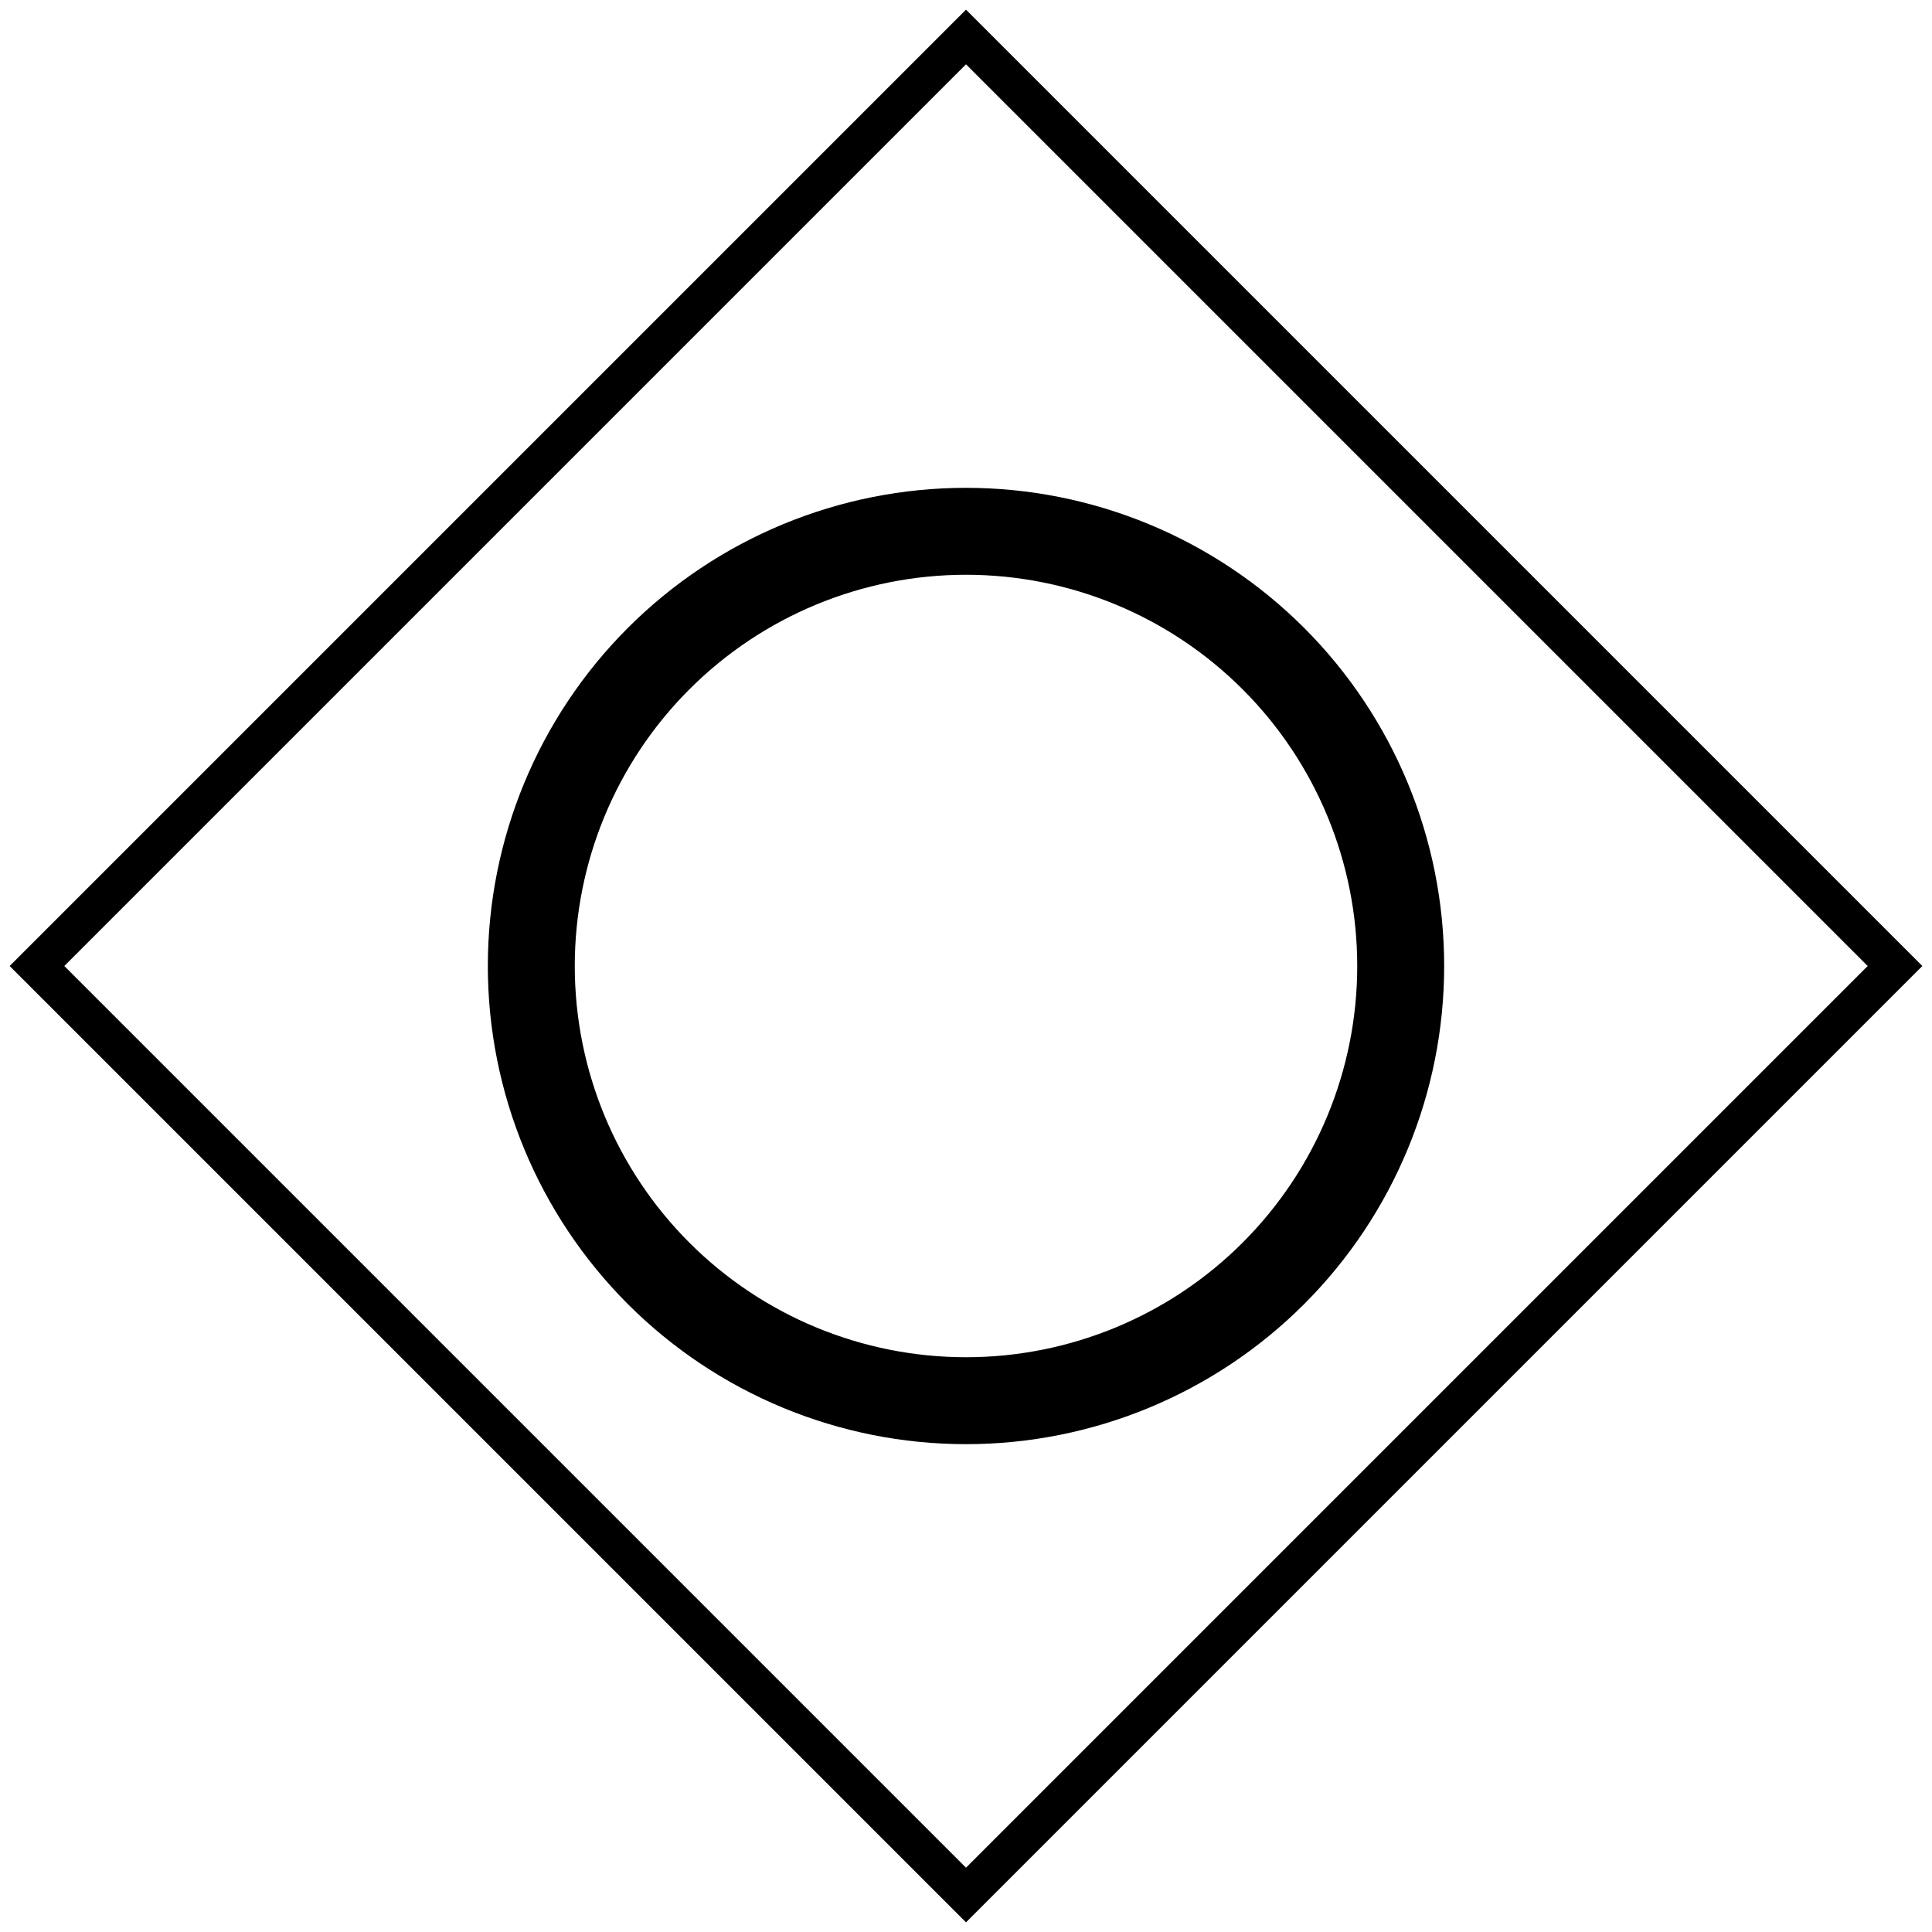
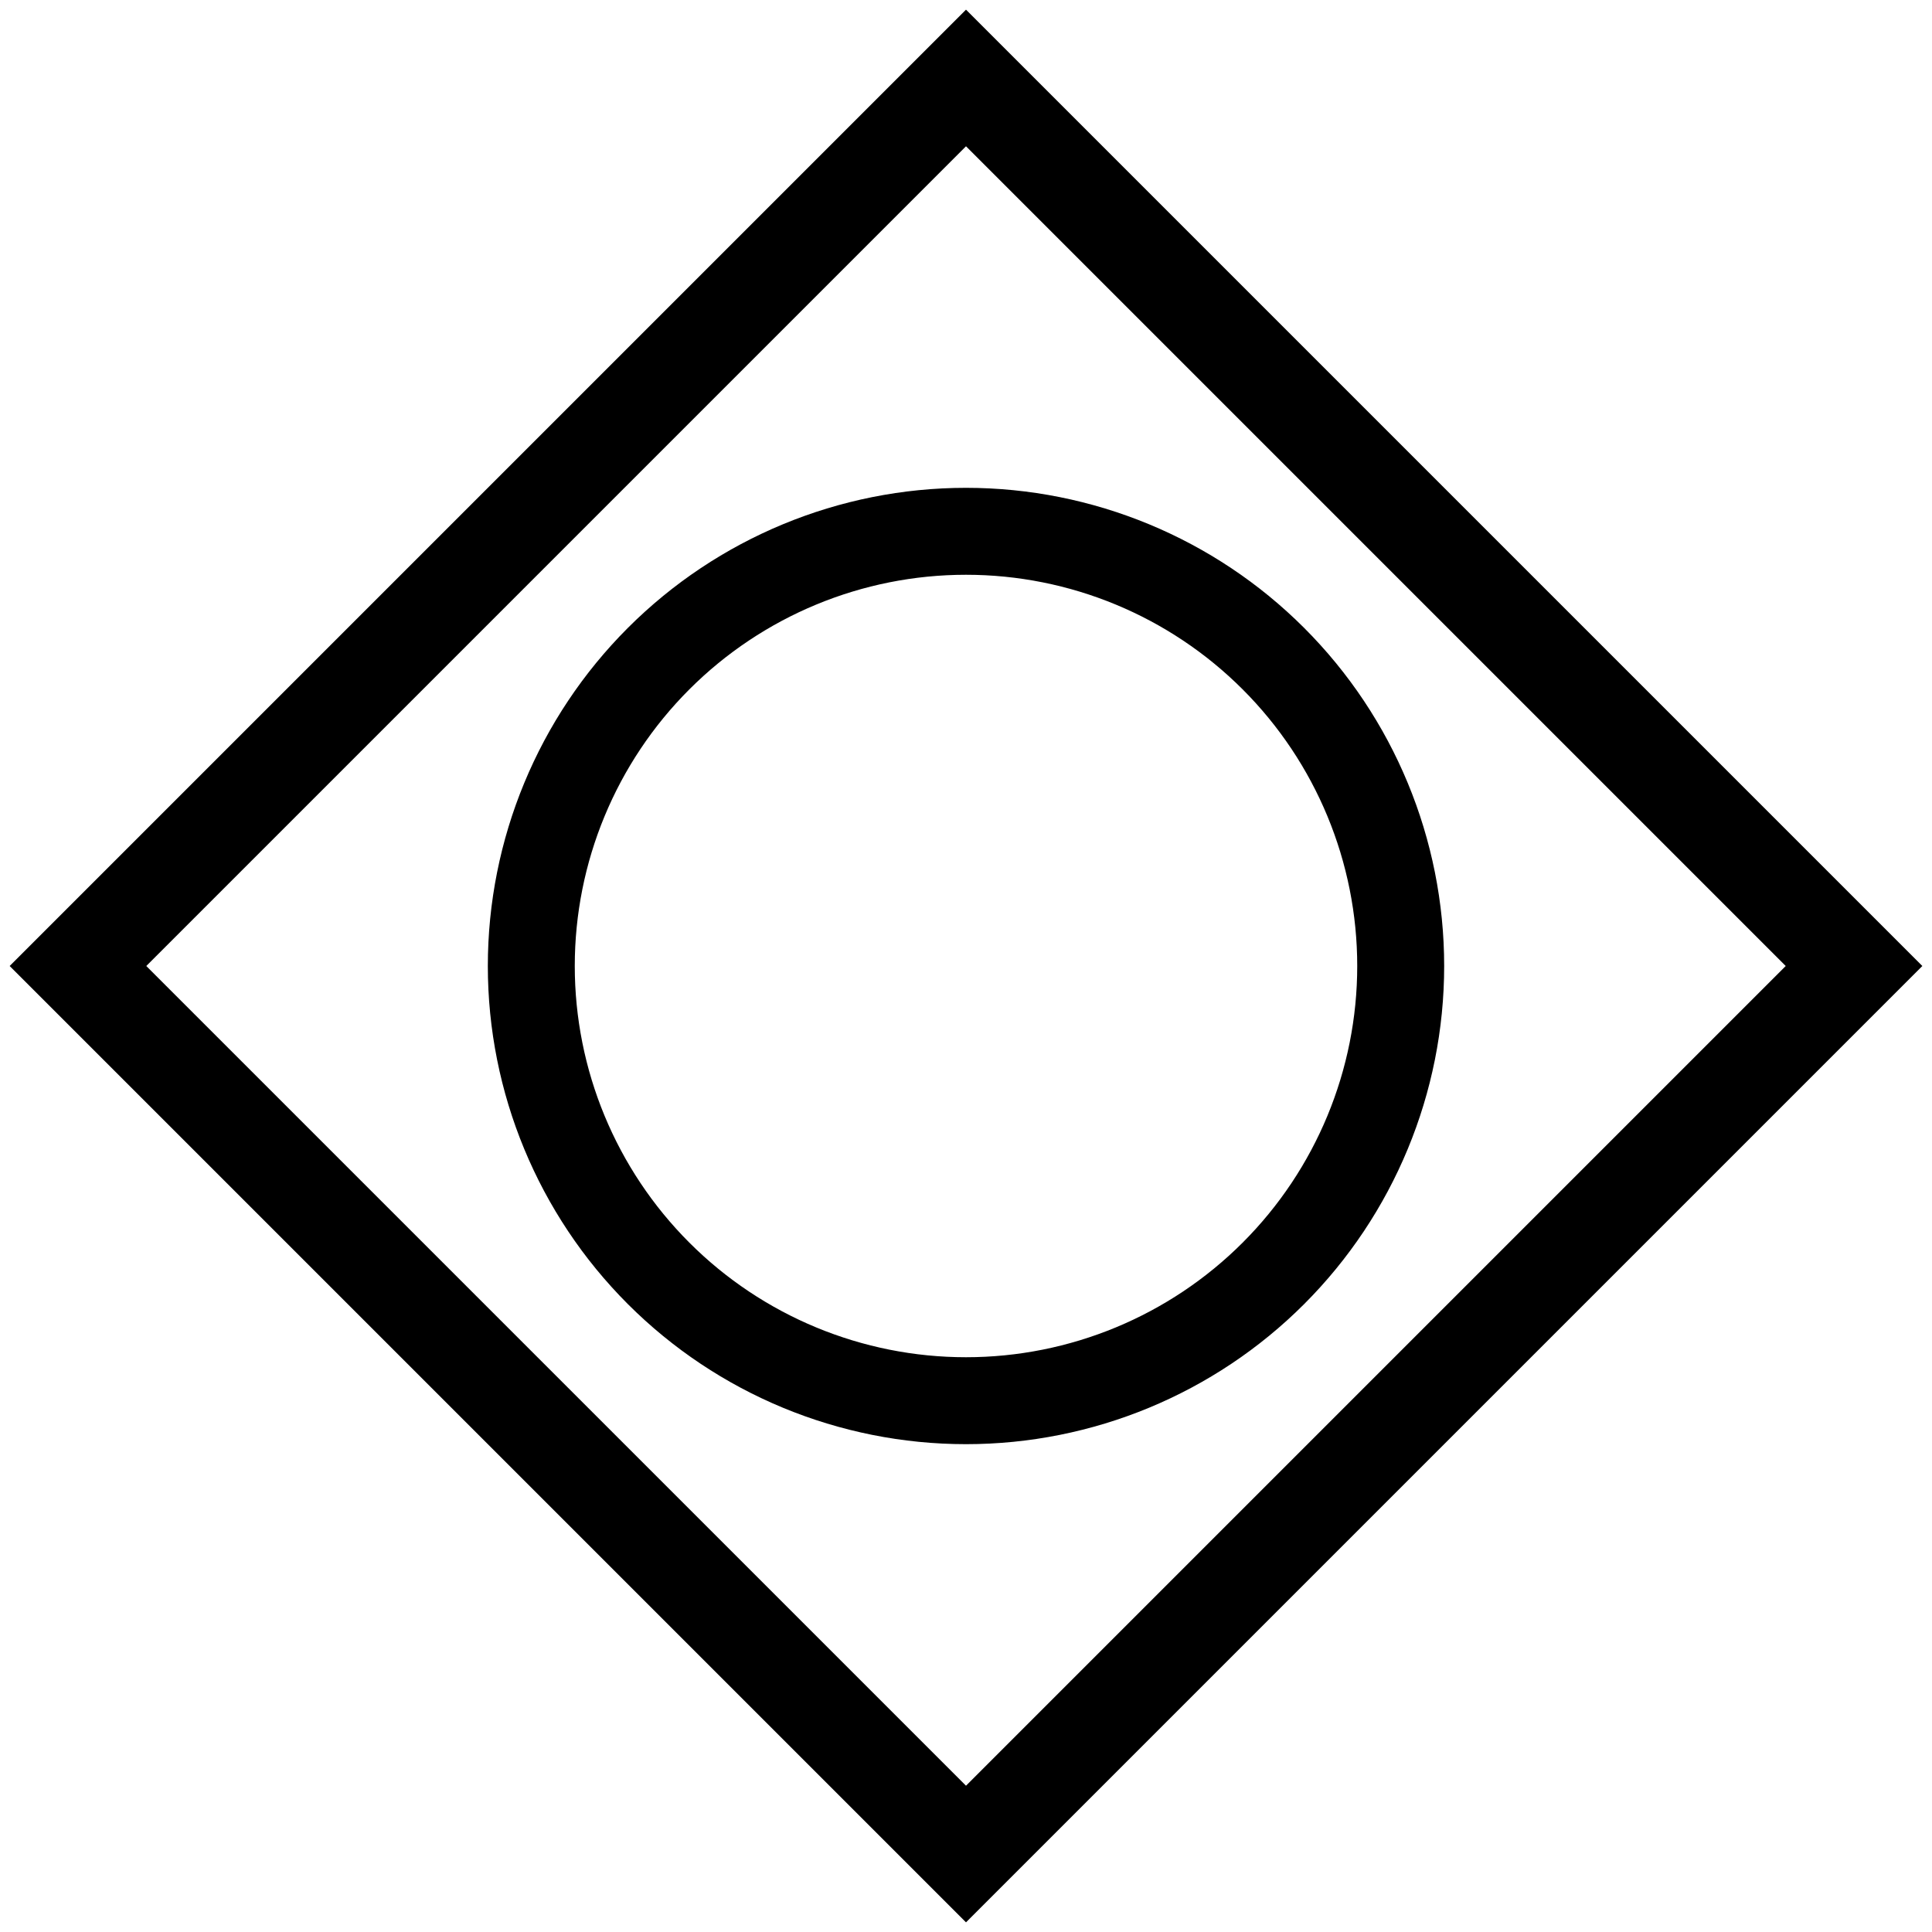
<svg xmlns="http://www.w3.org/2000/svg" width="2000" height="2000" viewBox="0 0 2000 2000" id="svg2" version="1.1">
  <defs id="defs4" />
  <g id="layer1" transform="translate(0,947.6378)">
-     <path style="color:#000000;font-style:normal;font-variant:normal;font-weight:normal;font-stretch:normal;font-size:medium;line-height:normal;font-family:sans-serif;text-indent:0;text-align:start;text-decoration:none;text-decoration-line:none;text-decoration-style:solid;text-decoration-color:#000000;letter-spacing:normal;word-spacing:normal;text-transform:none;direction:ltr;block-progression:tb;writing-mode:lr-tb;baseline-shift:baseline;text-anchor:start;white-space:normal;clip-rule:nonzero;display:inline;overflow:visible;visibility:visible;opacity:1;isolation:auto;mix-blend-mode:normal;color-interpolation:sRGB;color-interpolation-filters:linearRGB;solid-color:#000000;solid-opacity:1;fill:#000000;fill-opacity:1;fill-rule:nonzero;stroke:none;stroke-width:40;stroke-linecap:round;stroke-linejoin:miter;stroke-miterlimit:4;stroke-dasharray:none;stroke-dashoffset:0;stroke-opacity:1;color-rendering:auto;image-rendering:auto;shape-rendering:auto;text-rendering:auto;enable-background:accumulate" d="M 1000 10 L 985.859 24.143 L 10 1000.002 L 1000 1990 L 1990 1000 L 1000 10 z M 1000 66.568 L 1933.432 1000 L 1000 1933.432 L 66.568 1000.002 L 1000 66.568 z M 1000 505 C 868.735 505 742.801 557.164 649.982 649.982 C 557.164 742.801 505 868.735 505 1000 C 505 1131.265 557.164 1257.201 649.982 1350.02 C 742.801 1442.838 868.735 1495 1000 1495 C 1131.265 1495 1257.199 1442.838 1350.018 1350.02 C 1442.836 1257.201 1495 1131.265 1495 1000 C 1495 868.735 1442.836 742.801 1350.018 649.982 C 1257.199 557.164 1131.265 505 1000 505 z M 1000 595 C 1107.43 595 1210.414 637.659 1286.379 713.623 C 1362.343 789.587 1405 892.57 1405 1000 C 1405 1107.43 1362.343 1210.415 1286.379 1286.379 C 1210.414 1362.343 1107.43 1405 1000 1405 C 892.57 1405 789.586 1362.343 713.621 1286.379 C 637.657 1210.415 595 1107.43 595 1000 C 595 892.57 637.657 789.587 713.621 713.623 C 789.586 637.659 892.57 595 1000 595 z " transform="translate(0,-947.6378)" id="rect4135" />
+     <path style="color:#000000;font-style:normal;font-variant:normal;font-weight:normal;font-stretch:normal;font-size:medium;line-height:normal;font-family:sans-serif;text-indent:0;text-align:start;text-decoration:none;text-decoration-line:none;text-decoration-style:solid;text-decoration-color:#000000;letter-spacing:normal;word-spacing:normal;text-transform:none;direction:ltr;block-progression:tb;writing-mode:lr-tb;baseline-shift:baseline;text-anchor:start;white-space:normal;clip-rule:nonzero;display:inline;overflow:visible;visibility:visible;opacity:1;isolation:auto;mix-blend-mode:normal;color-interpolation:sRGB;color-interpolation-filters:linearRGB;solid-color:#000000;solid-opacity:1;fill:#000000;fill-opacity:1;fill-rule:nonzero;stroke:none;stroke-width:100;stroke-linecap:round;stroke-linejoin:miter;stroke-miterlimit:4;stroke-dasharray:none;stroke-dashoffset:0;stroke-opacity:1;color-rendering:auto;image-rendering:auto;shape-rendering:auto;text-rendering:auto;enable-background:accumulate" d="M 1000 10 L 964.646 45.355 L 10 1000.002 L 1000 1990 L 1990 1000 L 1000 10 z M 1000 151.422 L 1848.578 1000 L 1000 1848.578 L 151.422 1000.002 L 1000 151.422 z M 1000 505 C 868.735 505 742.801 557.164 649.982 649.982 C 557.164 742.801 505 868.735 505 1000 C 505 1131.265 557.164 1257.201 649.982 1350.02 C 742.801 1442.838 868.735 1495 1000 1495 C 1131.265 1495 1257.199 1442.838 1350.018 1350.02 C 1442.836 1257.201 1495 1131.265 1495 1000 C 1495 868.735 1442.836 742.801 1350.018 649.982 C 1257.199 557.164 1131.265 505 1000 505 z M 1000 595 C 1107.43 595 1210.414 637.659 1286.379 713.623 C 1362.343 789.587 1405 892.57 1405 1000 C 1405 1107.43 1362.343 1210.415 1286.379 1286.379 C 1210.414 1362.343 1107.43 1405 1000 1405 C 892.57 1405 789.586 1362.343 713.621 1286.379 C 637.657 1210.415 595 1107.43 595 1000 C 595 892.57 637.657 789.587 713.621 713.623 C 789.586 637.659 892.57 595 1000 595 z " transform="translate(0,-947.6378)" id="rect4135" />
  </g>
</svg>
